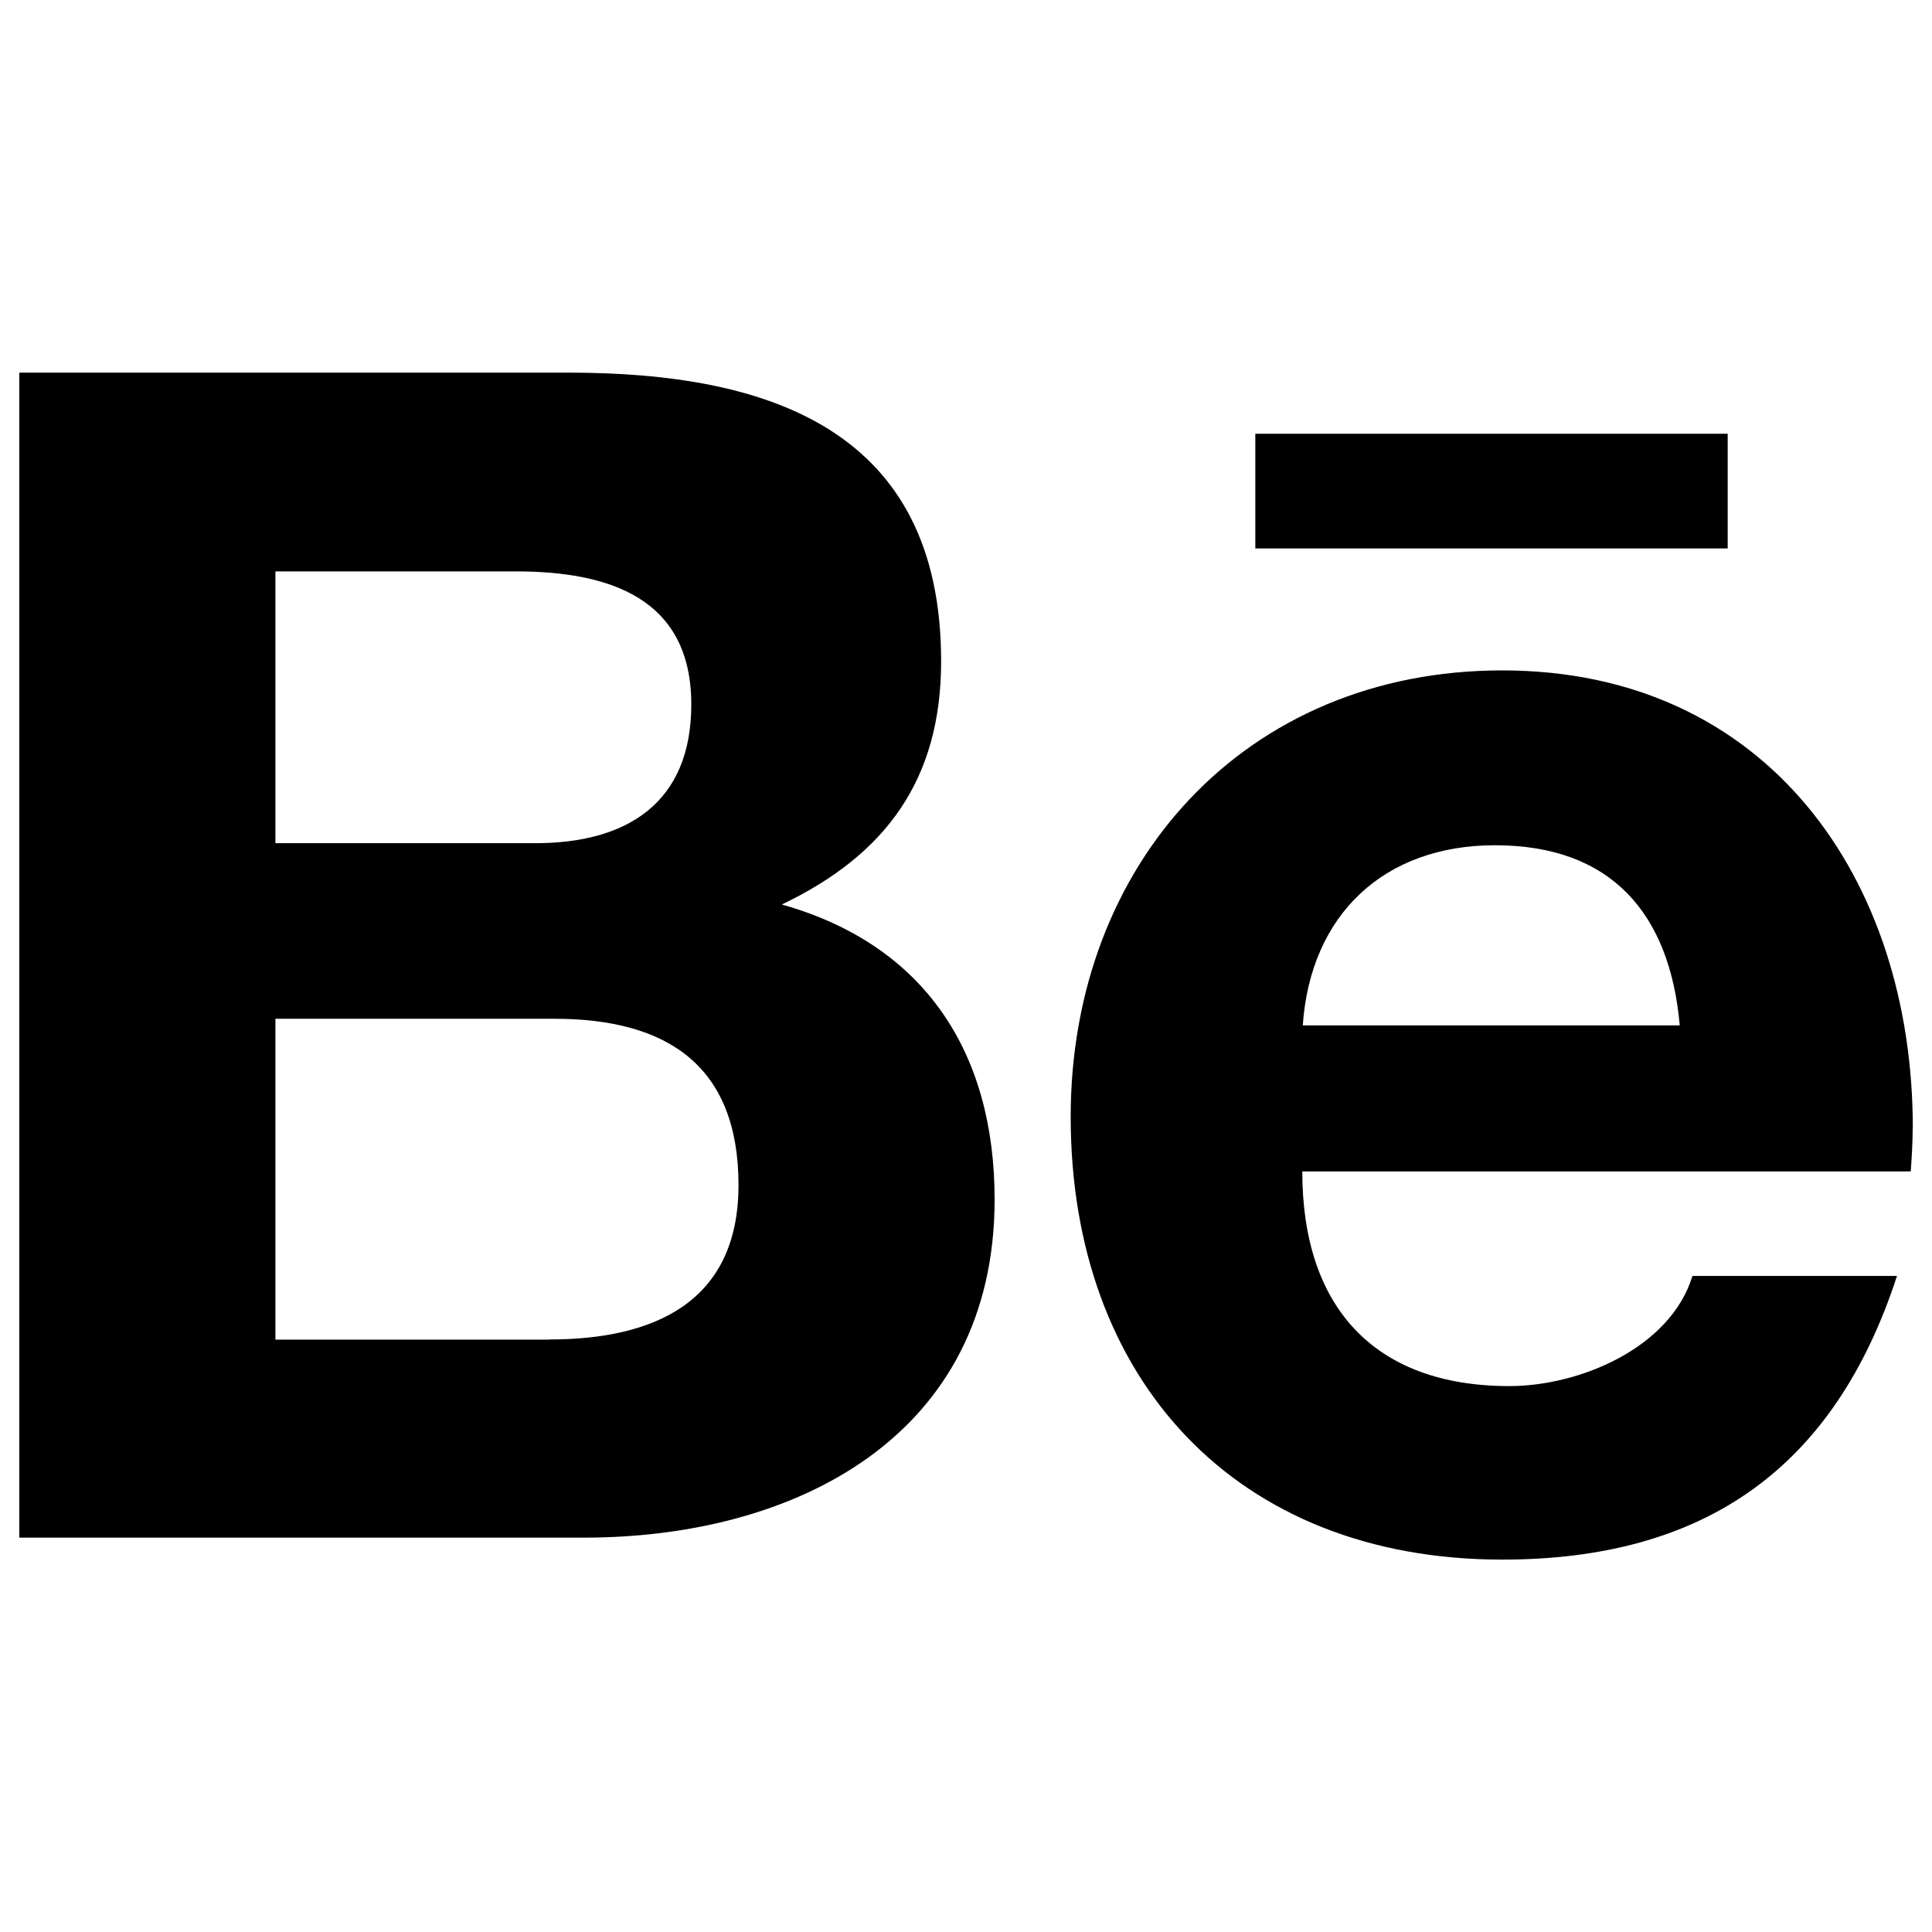
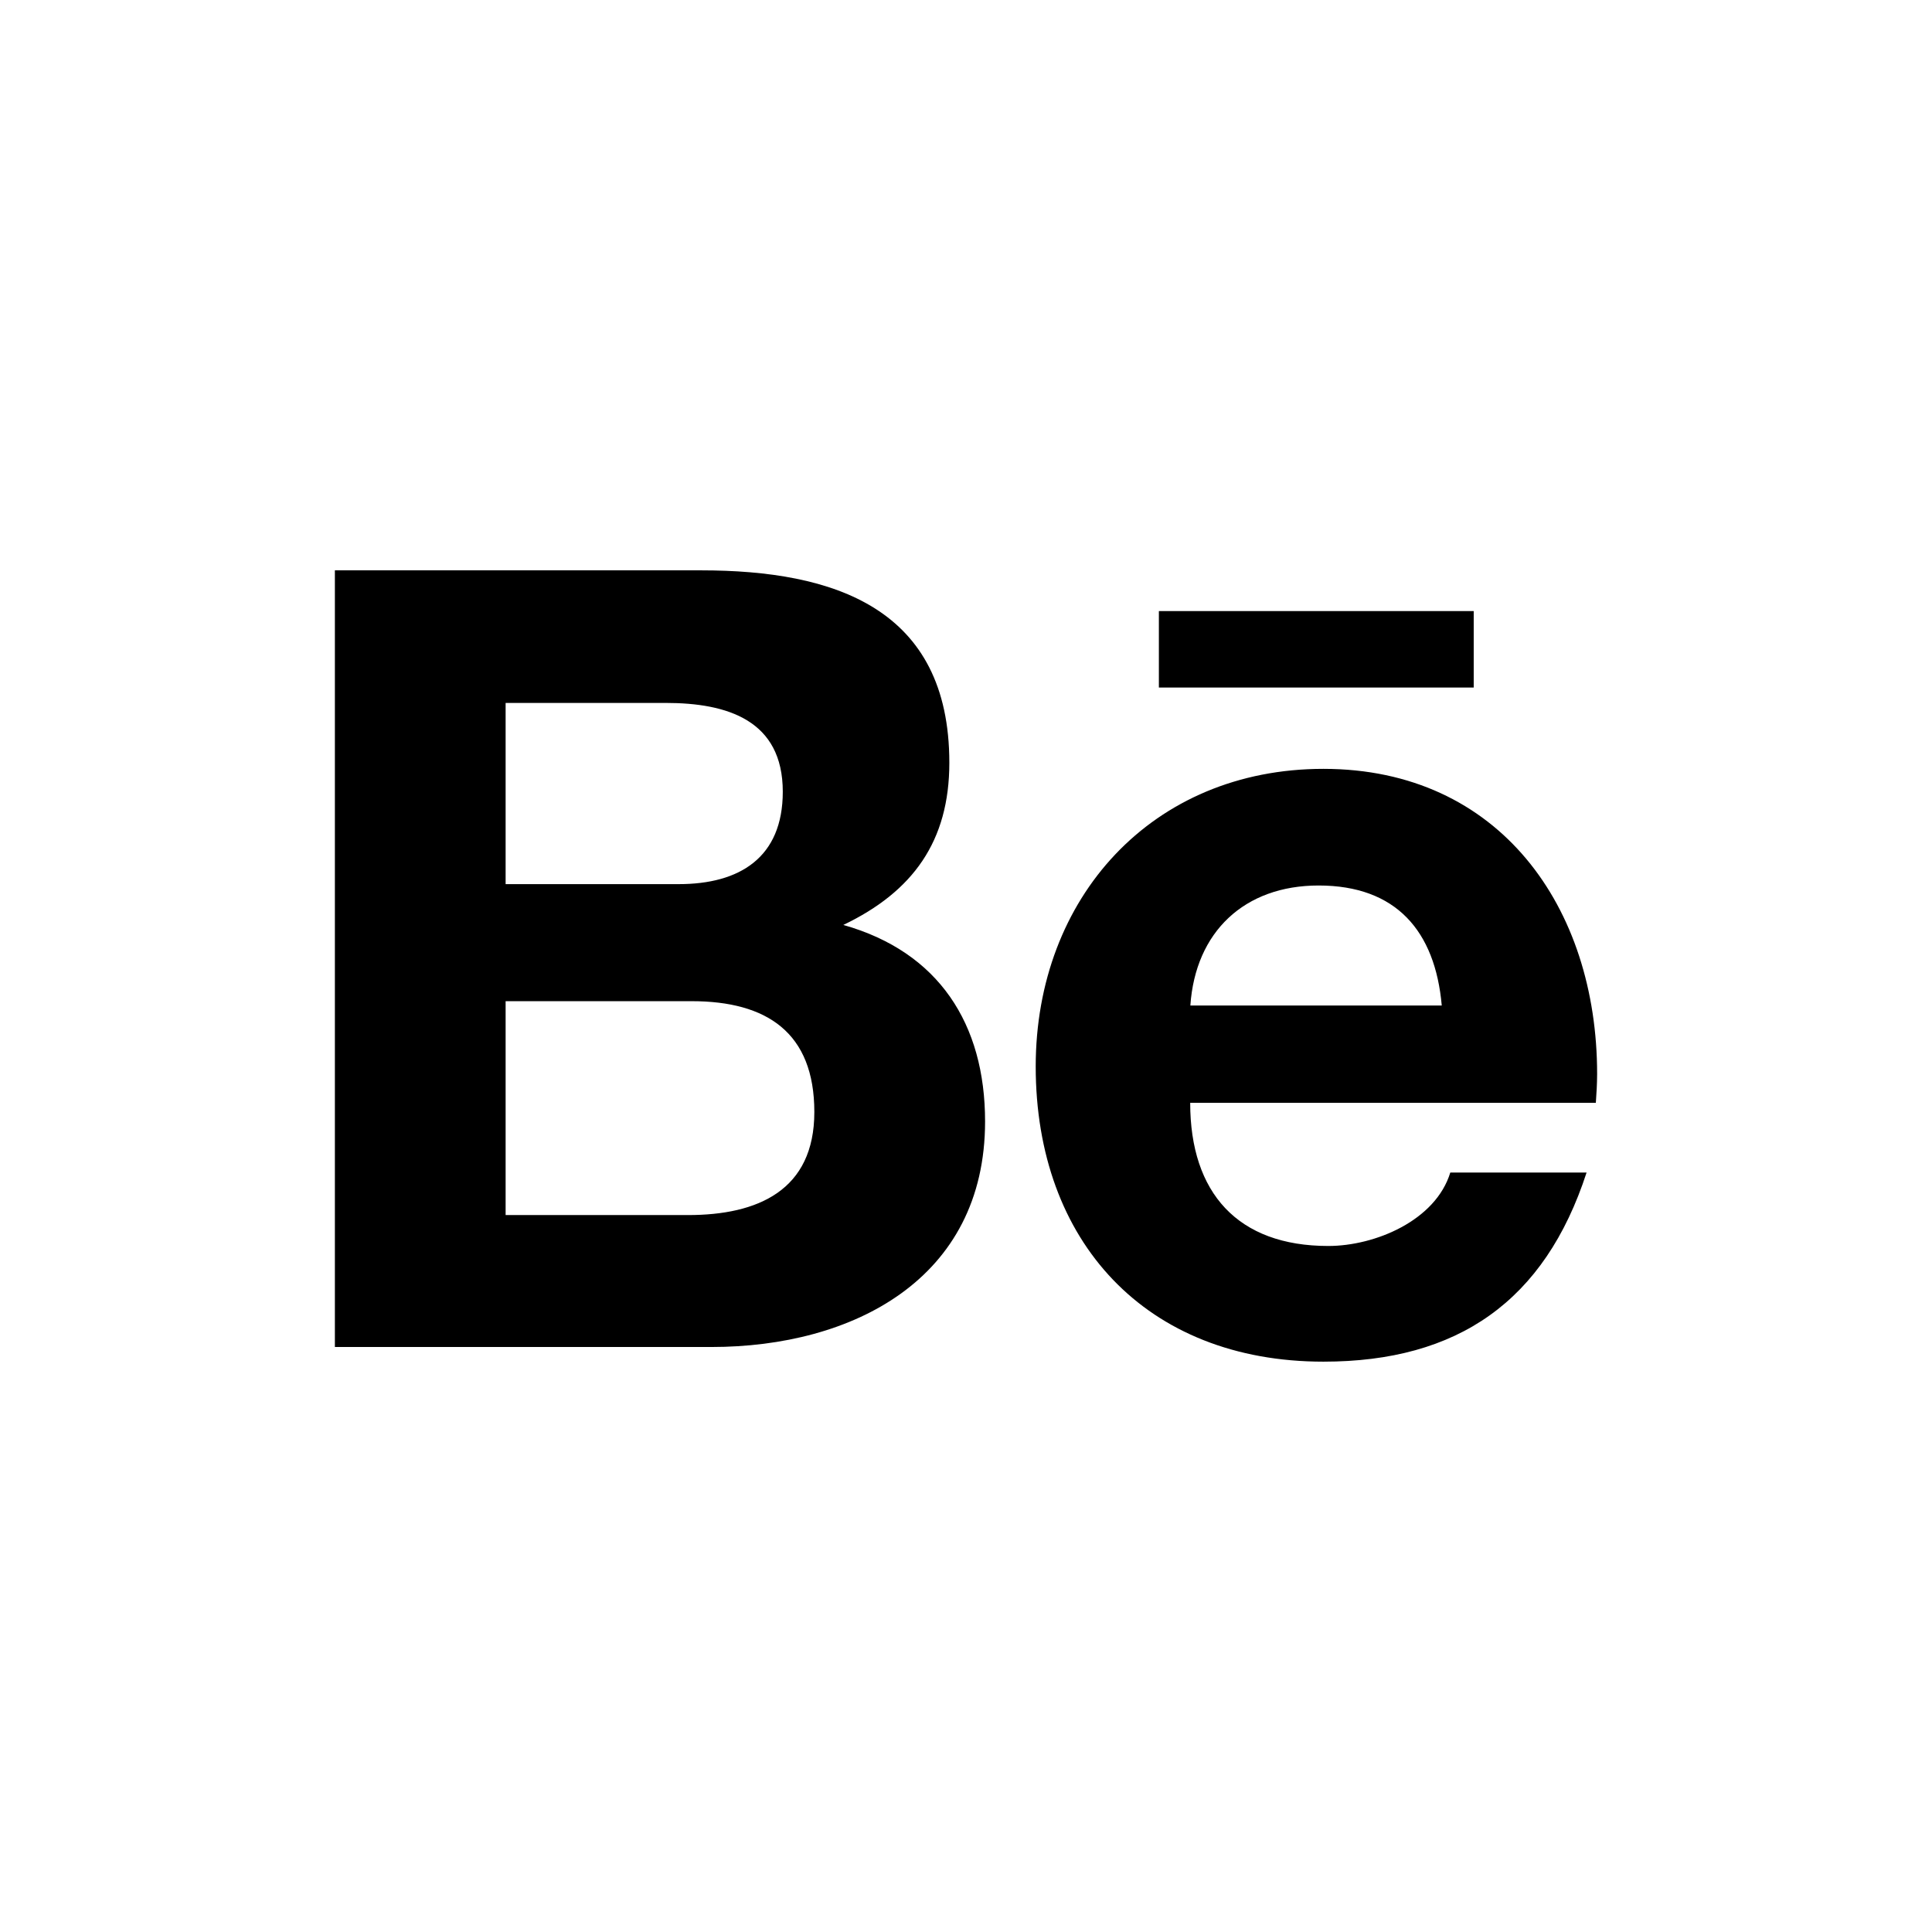
- <svg xmlns="http://www.w3.org/2000/svg" viewBox="0 0 16 16" id="Behance--Streamline-Font-Awesome" height="16" width="16">
-   <path d="M6.476 7.49c0.866 -0.414 1.318 -1.04 1.318 -2.014 0 -1.922 -1.432 -2.39 -3.084 -2.39H0.16v9.648h4.677c1.753 0 3.4 -0.841 3.4 -2.801 0 -1.211 -0.574 -2.107 -1.761 -2.442ZM2.281 4.732h1.99c0.765 0 1.454 0.215 1.454 1.102 0 0.819 -0.536 1.149 -1.293 1.149h-2.151v-2.251Zm2.268 6.362H2.281v-2.657h2.311c0.934 0 1.524 0.389 1.524 1.377 0 0.975 -0.705 1.279 -1.568 1.279Zm9.759 -6.552H10.396v-0.95h3.912v0.95Zm1.533 4.799c0 -2.066 -1.209 -3.789 -3.4 -3.789 -2.129 0 -3.574 1.601 -3.574 3.697 0 2.175 1.369 3.667 3.574 3.667 1.669 0 2.749 -0.751 3.269 -2.349H14.016c-0.182 0.596 -0.934 0.912 -1.516 0.912 -1.124 0 -1.715 -0.659 -1.715 -1.778h5.039c0.008 -0.114 0.016 -0.237 0.016 -0.359Zm-5.052 -0.849c0.063 -0.917 0.672 -1.492 1.592 -1.492 0.964 0 1.448 0.566 1.53 1.492H10.788Z" fill="#000000" stroke-width="0.028" />
+ <svg xmlns="http://www.w3.org/2000/svg" width="24" height="24" viewBox="0 0 24 24" fill="none">
+   <path d="M10.476 11.49C11.341 11.076 11.793 10.45 11.793 9.475C11.793 7.553 10.361 7.085 8.709 7.085H4.16V16.733H8.837C10.59 16.733 12.237 15.892 12.237 13.931C12.237 12.72 11.662 11.825 10.476 11.49ZM6.281 8.732H8.27C9.035 8.732 9.724 8.947 9.724 9.835C9.724 10.654 9.188 10.983 8.431 10.983H6.281V8.732ZM8.548 15.094H6.281V12.437H8.592C9.525 12.437 10.116 12.826 10.116 13.814C10.116 14.789 9.411 15.094 8.548 15.094ZM18.307 8.541H14.396V7.591H18.307V8.541ZM19.84 13.341C19.84 11.275 18.631 9.551 16.44 9.551C14.311 9.551 12.866 11.152 12.866 13.248C12.866 15.423 14.235 16.915 16.44 16.915C18.109 16.915 19.189 16.164 19.709 14.566H18.016C17.834 15.162 17.082 15.478 16.5 15.478C15.376 15.478 14.785 14.819 14.785 13.7H19.824C19.832 13.586 19.84 13.463 19.84 13.341ZM14.787 12.491C14.85 11.574 15.46 11 16.38 11C17.344 11 17.828 11.566 17.91 12.491H14.787Z" fill="black" />
</svg>
